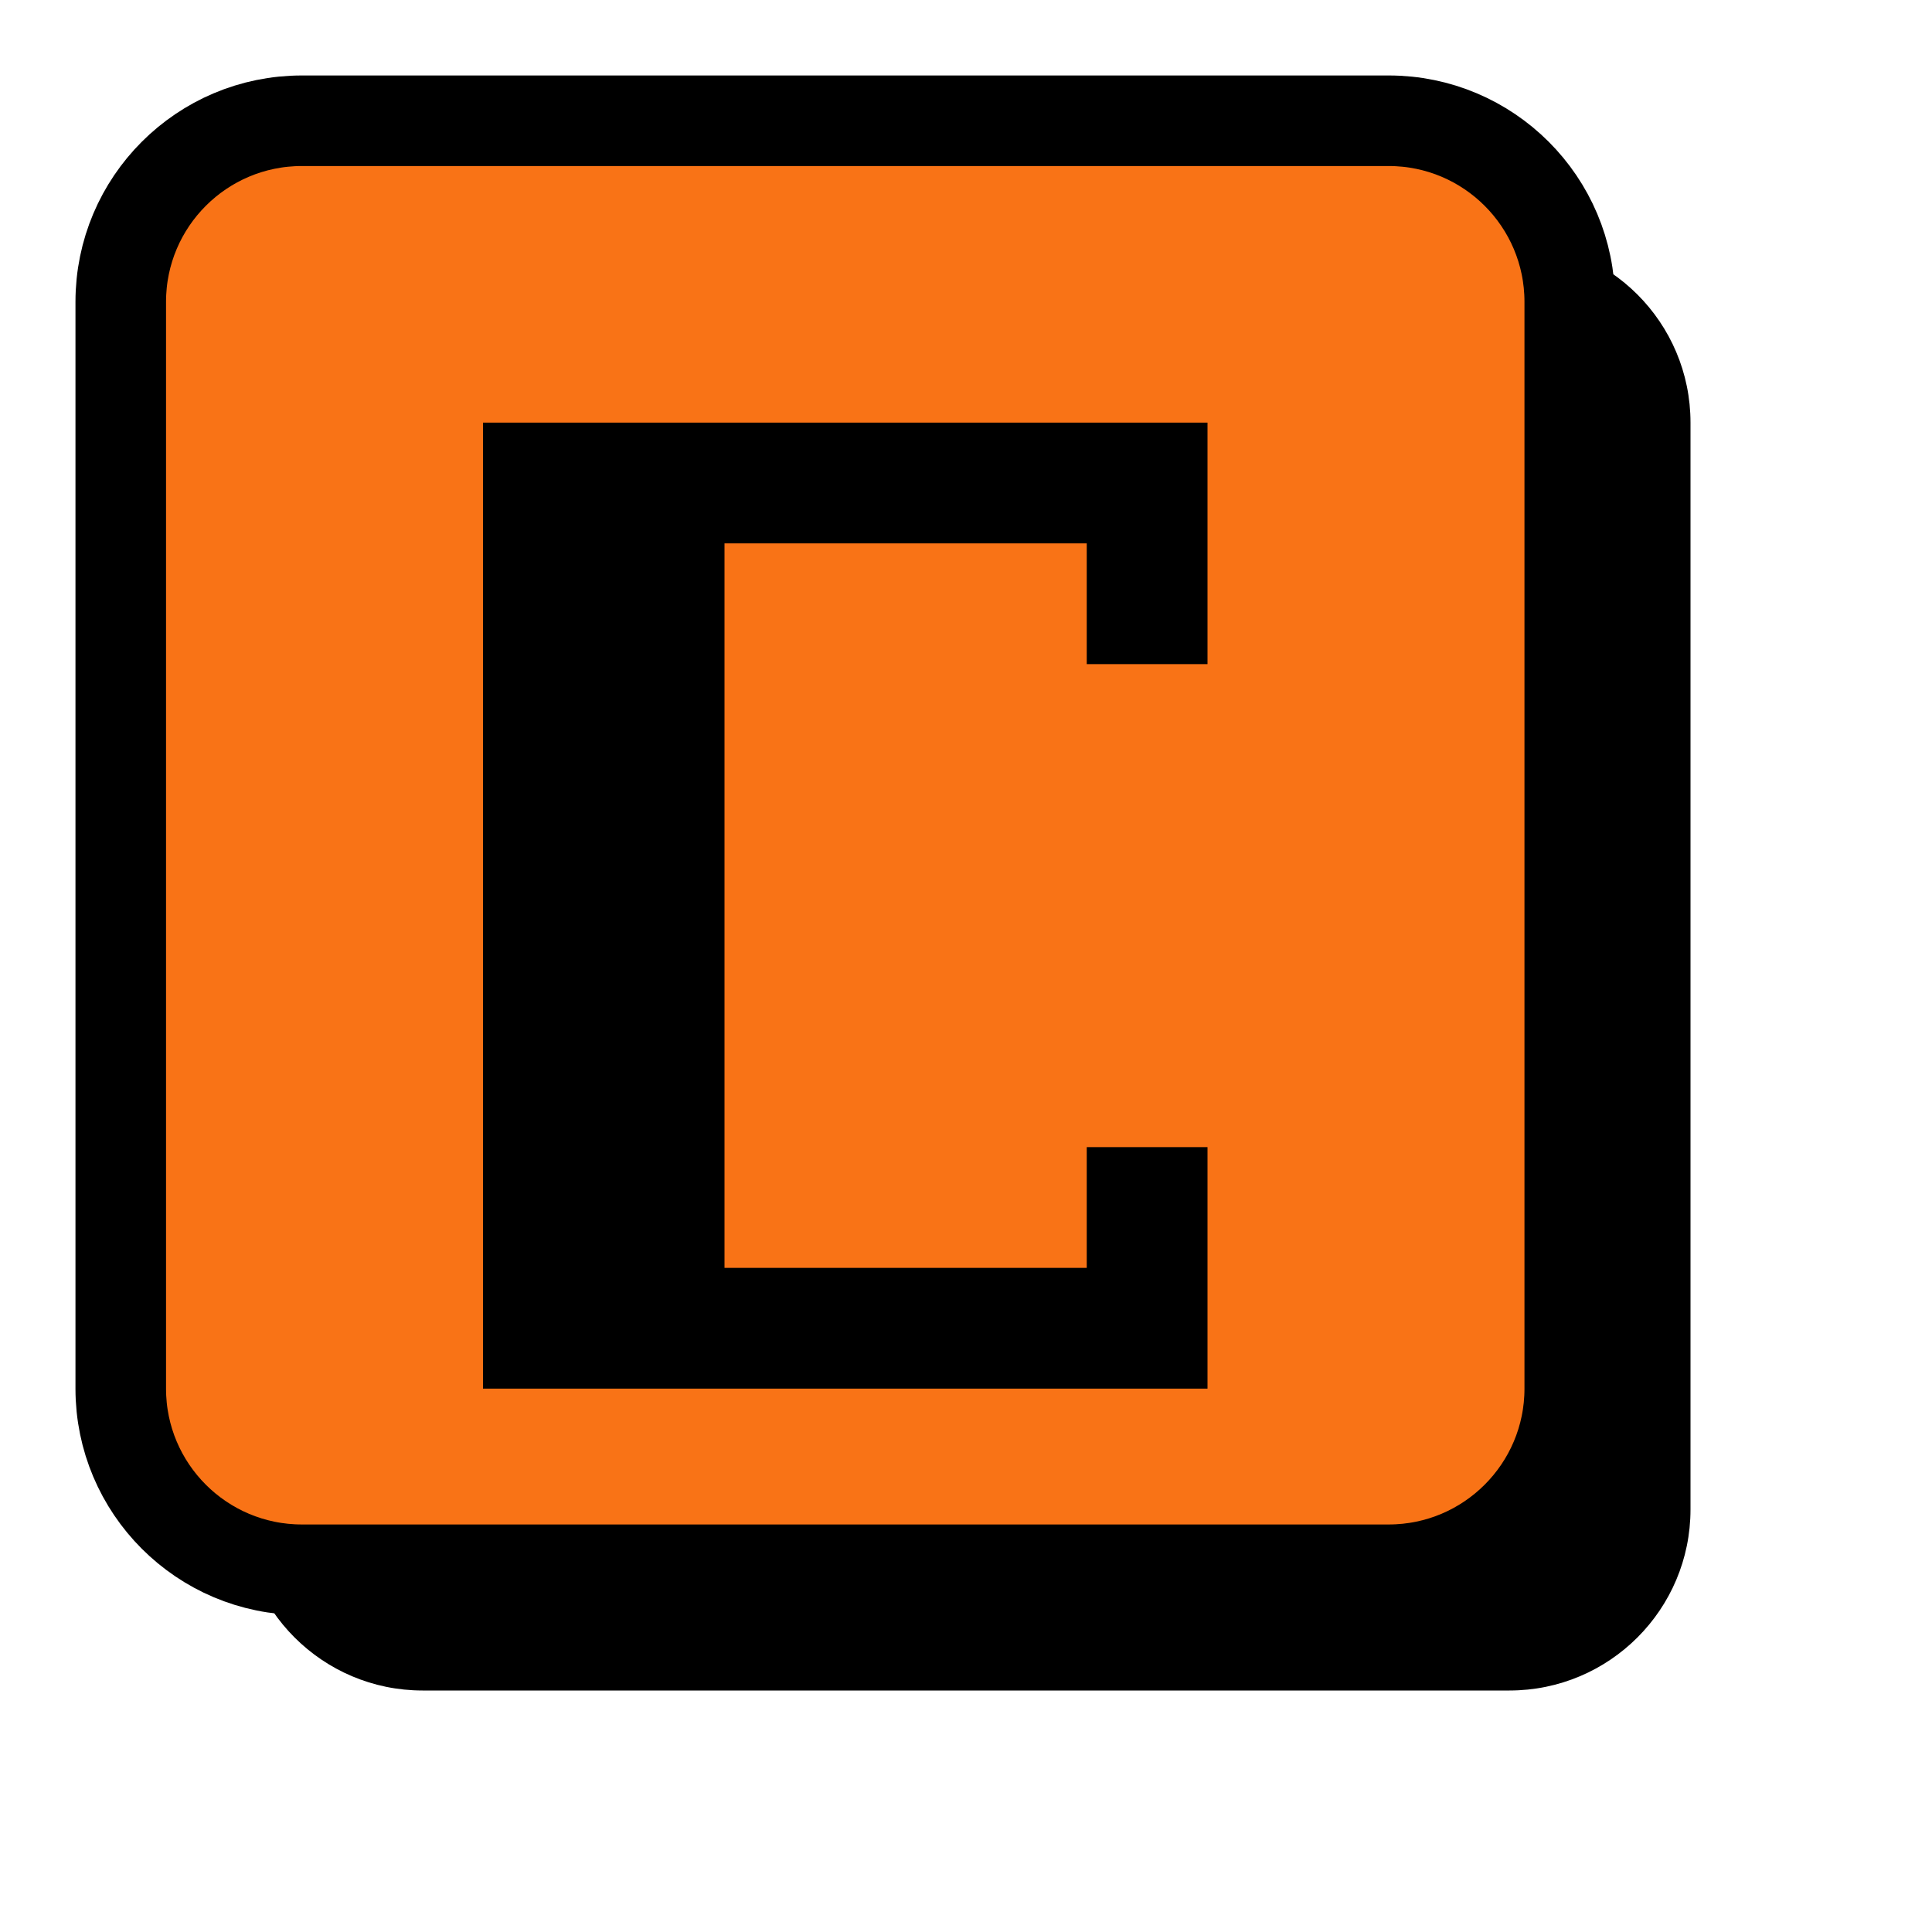
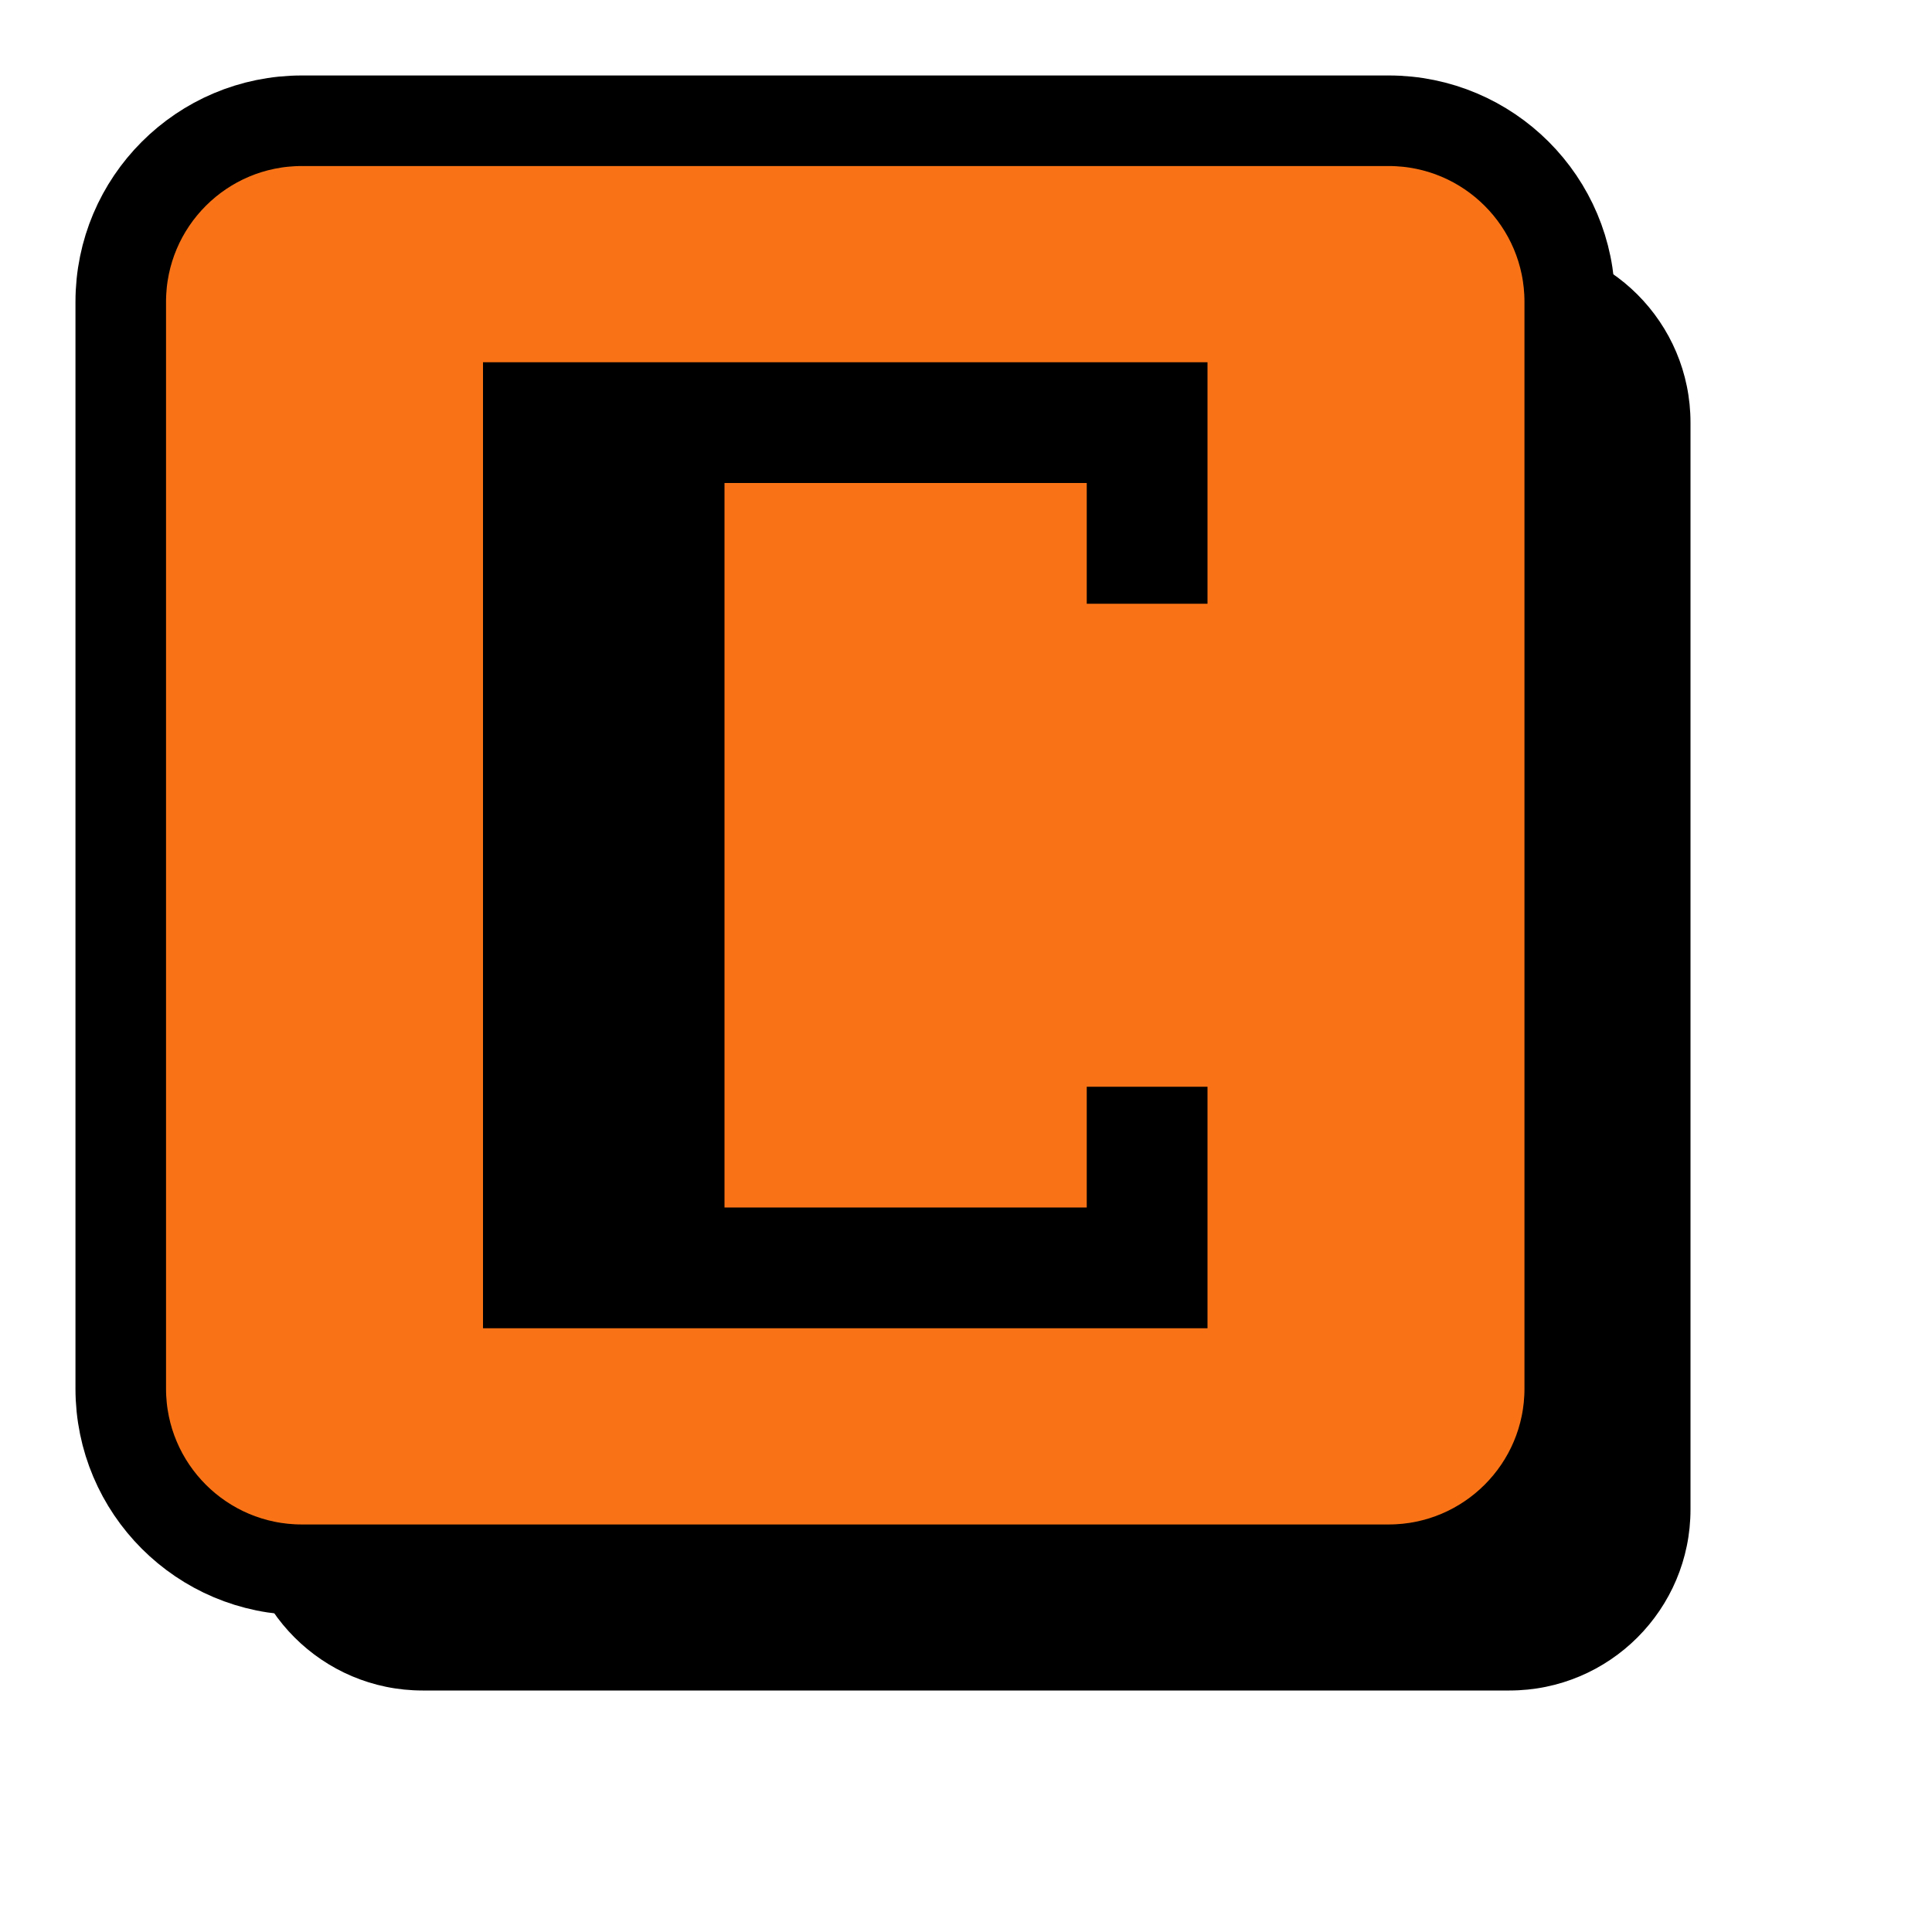
<svg xmlns="http://www.w3.org/2000/svg" width="64" height="64" viewBox="0 0 64 64" fill="none">
  <rect x="8" y="8" width="48" height="48" rx="6" fill="#000000" />
  <rect x="4" y="4" width="48" height="48" rx="6" fill="#f97316" stroke="#000000" stroke-width="3" />
-   <path d="M 38 20 L 38 16 L 18 16 L 18 44 L 38 44 L 38 40 M 22 20 L 22 40" stroke="#000000" stroke-width="4" stroke-linecap="square" fill="none" />
+   <path d="M 38 18 L 38 14 L 18 14 L 18 42 L 38 42 L 38 38 M 22 18 L 22 38" stroke="#000000" stroke-width="4" stroke-linecap="square" fill="none" />
</svg>
